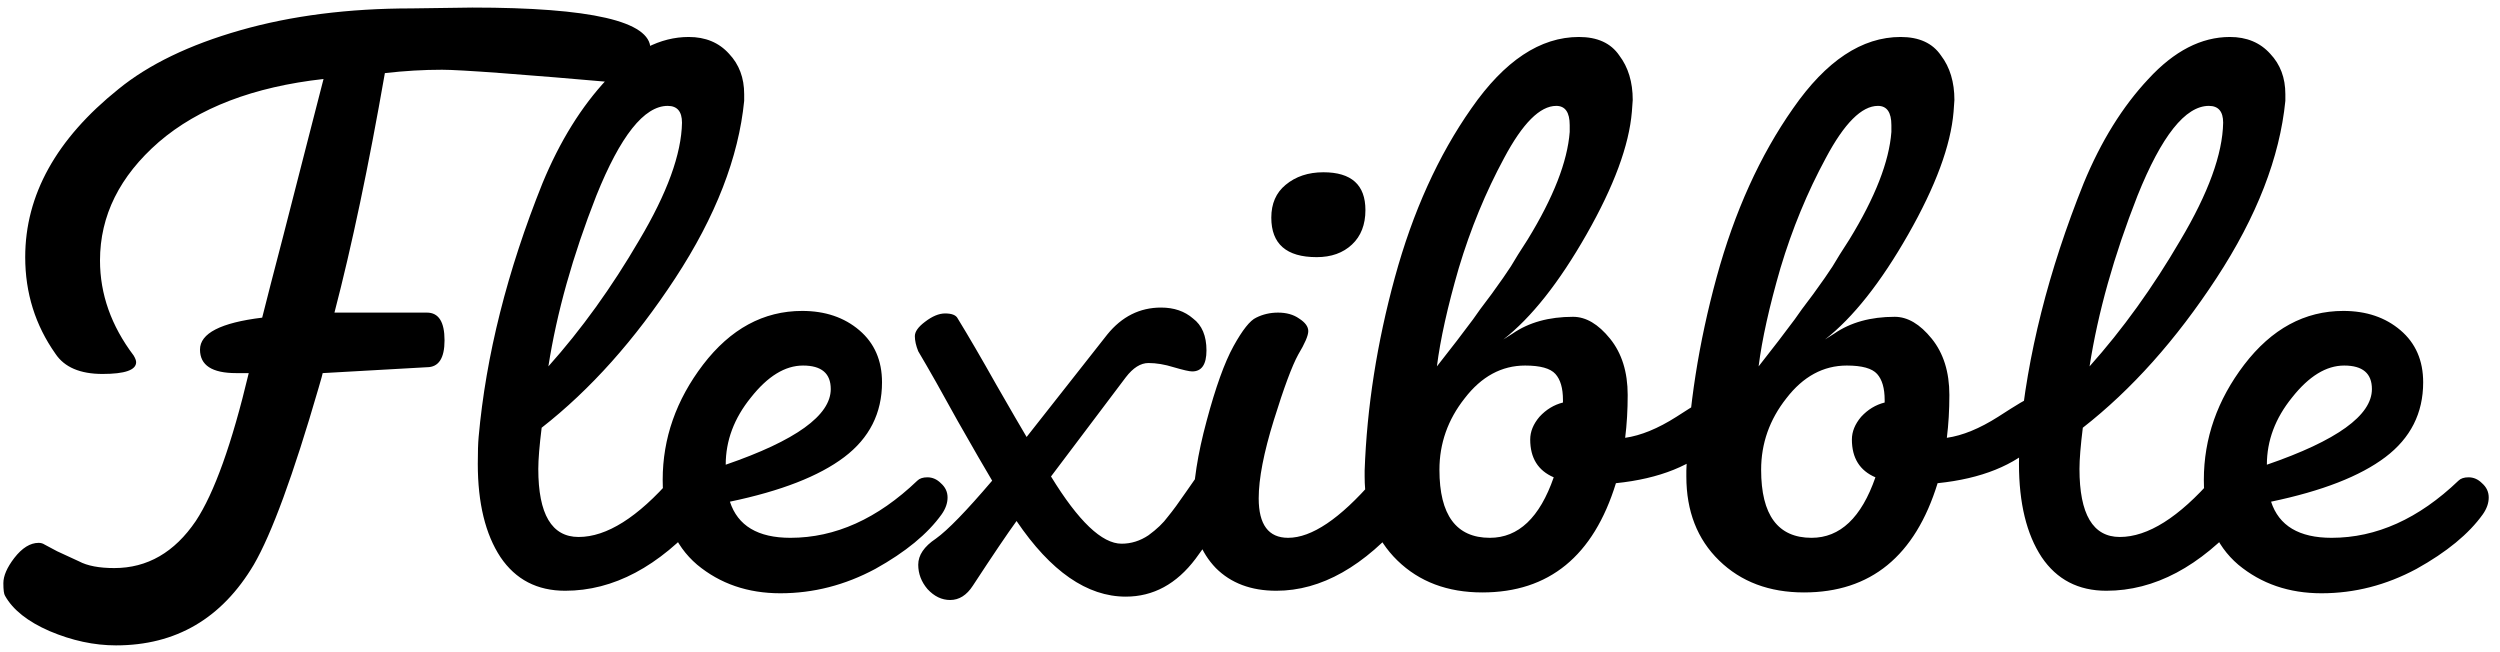
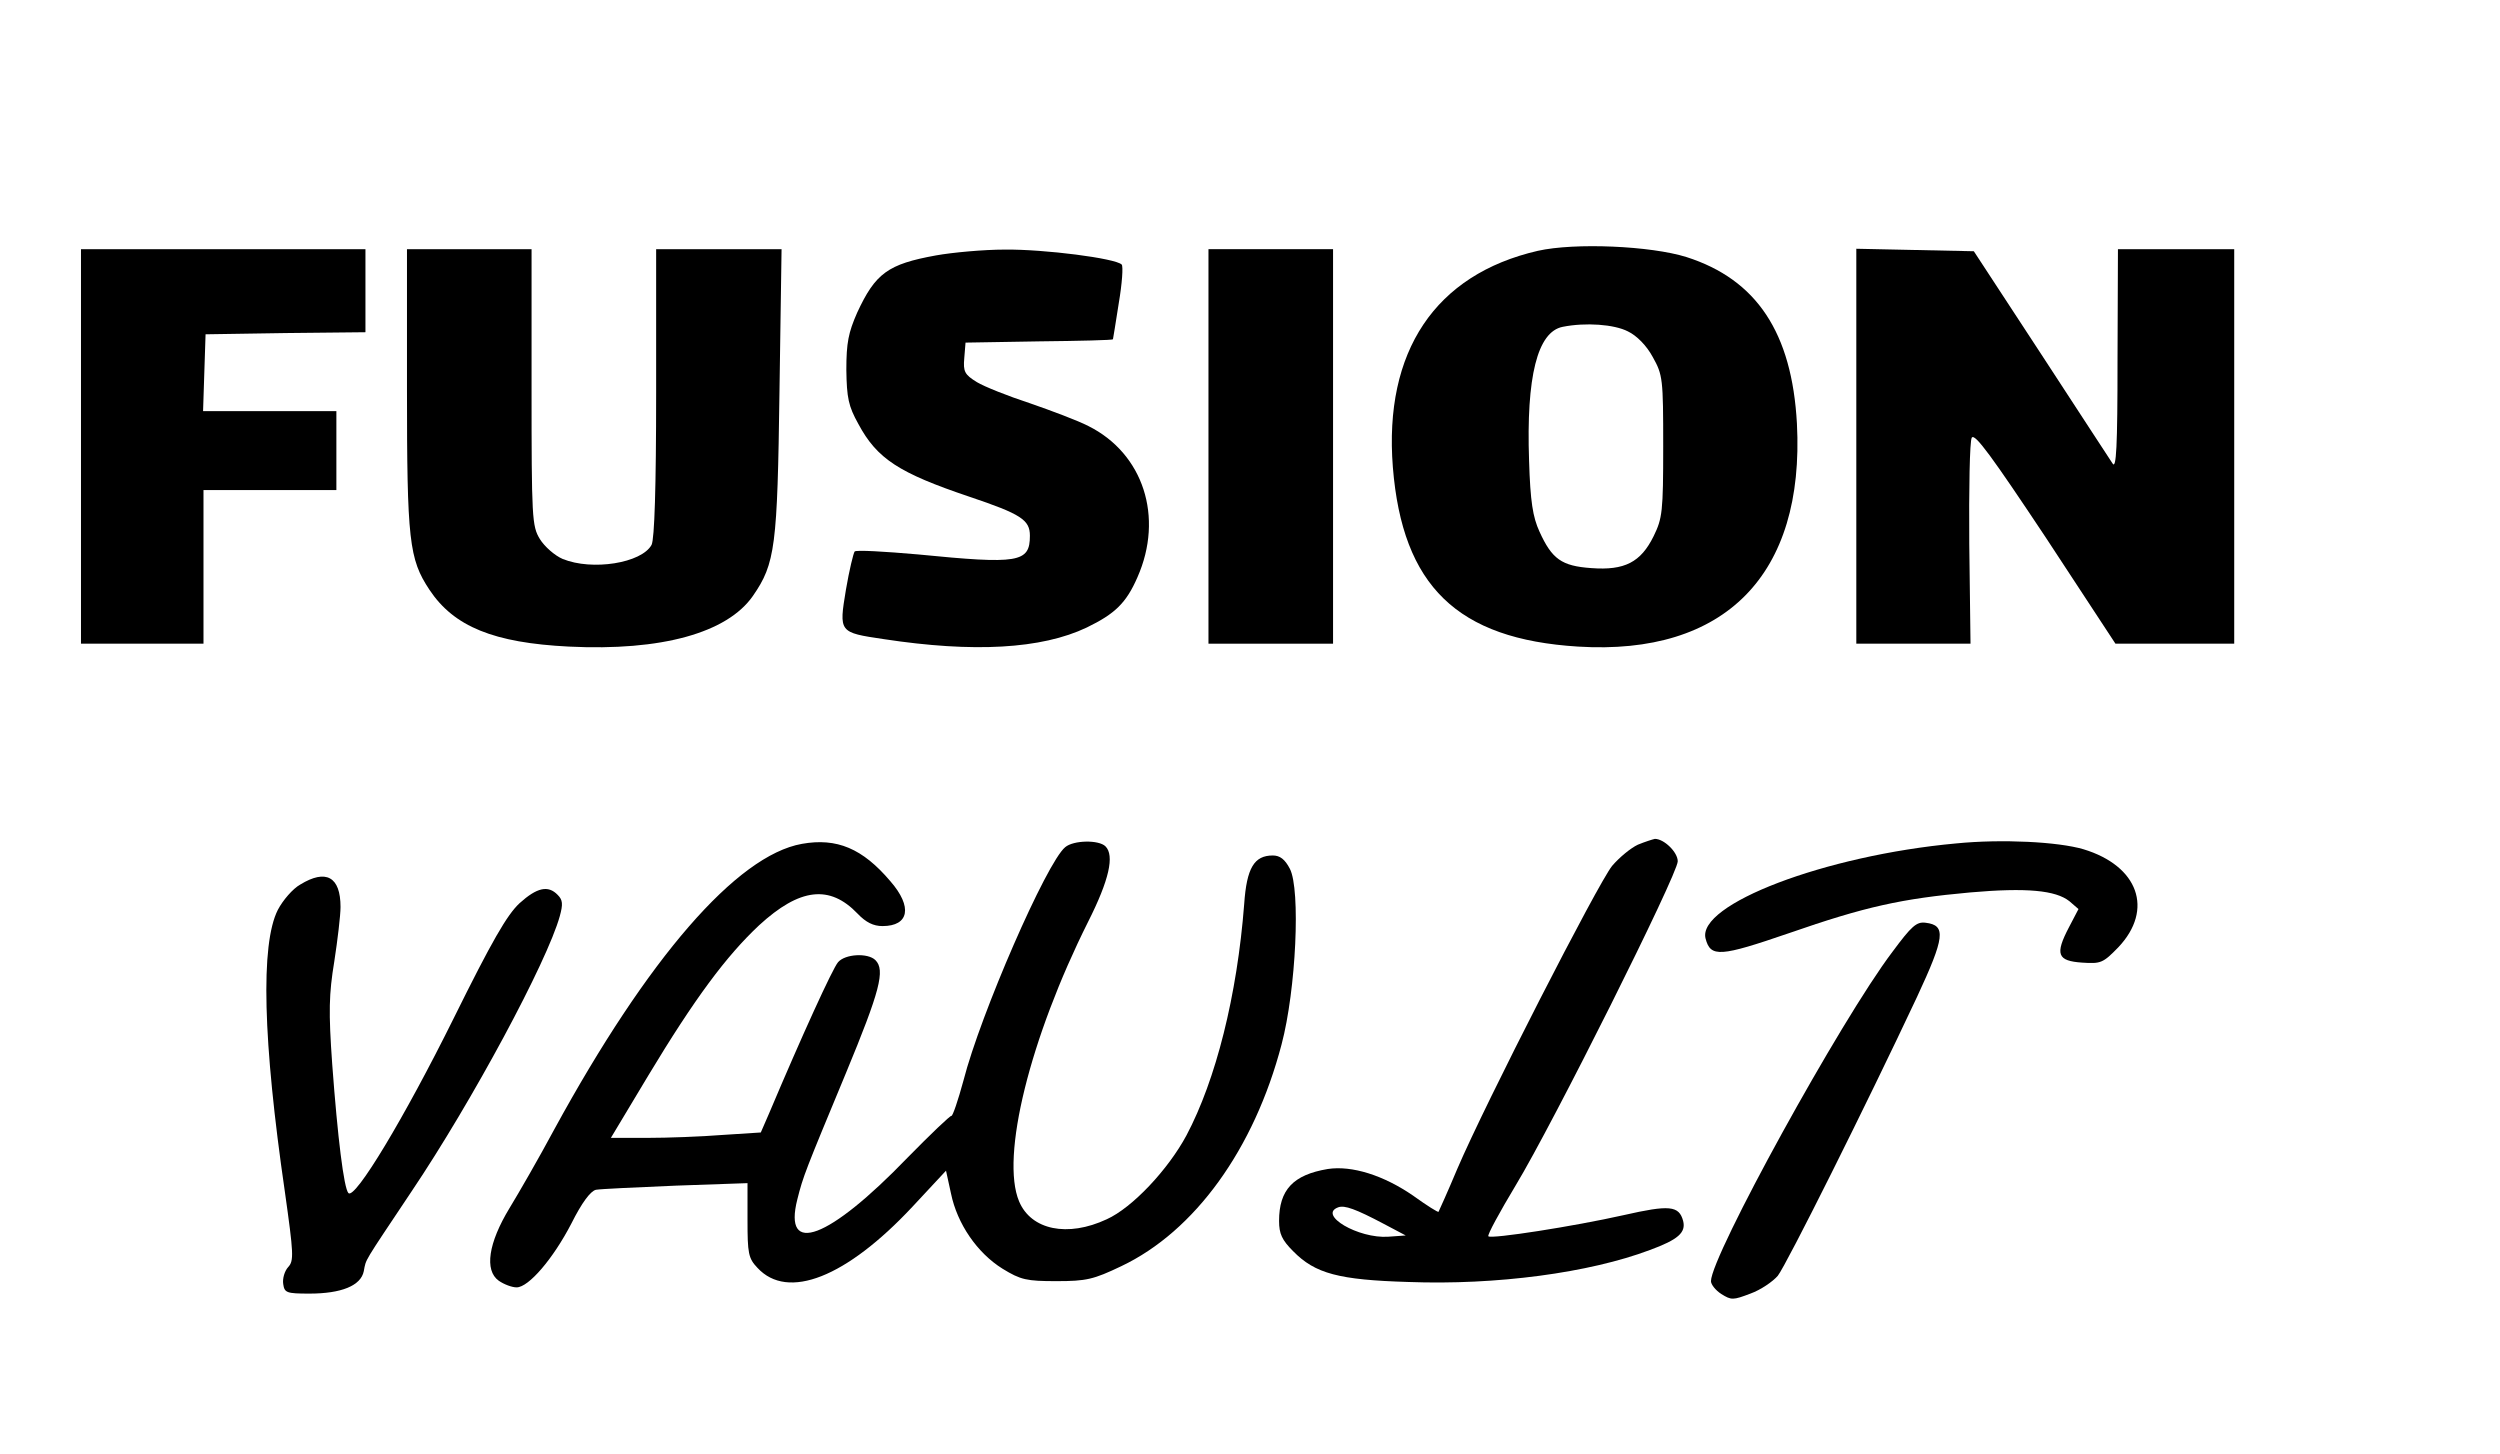
- <svg xmlns="http://www.w3.org/2000/svg" width="119" height="31" viewBox="0 0 119 31" fill="none">
-   <path d="M22.48 0.36C28.133 0.36 30.96 1.013 30.96 2.32C30.96 2.773 30.853 3.16 30.64 3.48C30.453 3.8 30.173 3.96 29.8 3.96H29.68C24.8 3.533 21.92 3.32 21.04 3.32C20.16 3.32 19.253 3.373 18.32 3.48C17.547 7.907 16.747 11.707 15.92 14.88H20.32C20.88 14.88 21.16 15.32 21.16 16.2C21.16 17.053 20.88 17.48 20.32 17.48L15.36 17.76C15.36 17.787 15.293 18.027 15.16 18.48C13.96 22.613 12.933 25.413 12.08 26.88C10.56 29.44 8.373 30.72 5.52 30.72C4.48 30.72 3.427 30.493 2.36 30.04C1.32 29.587 0.613 29.027 0.24 28.36C0.187 28.28 0.16 28.08 0.16 27.76C0.16 27.413 0.333 27.013 0.68 26.56C1.053 26.08 1.44 25.84 1.84 25.84C1.947 25.84 2.04 25.867 2.12 25.92C2.227 25.973 2.427 26.08 2.72 26.24L3.76 26.72C4.16 26.933 4.72 27.04 5.44 27.04C7.013 27.04 8.307 26.293 9.32 24.8C10.2 23.467 11.04 21.12 11.84 17.76H11.24C10.093 17.76 9.52 17.387 9.52 16.64C9.52 15.867 10.507 15.36 12.48 15.12C12.693 14.267 13.027 12.973 13.48 11.24C13.933 9.48 14.333 7.92 14.68 6.56C15.027 5.2 15.267 4.267 15.4 3.76C12.067 4.133 9.453 5.133 7.56 6.76C5.693 8.387 4.76 10.267 4.76 12.4C4.76 14 5.293 15.507 6.36 16.92C6.44 17.053 6.48 17.16 6.48 17.24C6.48 17.613 5.947 17.8 4.88 17.8C3.813 17.8 3.067 17.48 2.64 16.84C1.68 15.48 1.2 13.947 1.2 12.24C1.2 9.28 2.68 6.613 5.64 4.24C7.08 3.067 9.013 2.133 11.44 1.44C13.867 0.747 16.587 0.4 19.6 0.4L22.48 0.36ZM26.903 28.12C25.57 28.12 24.543 27.587 23.823 26.52C23.103 25.427 22.743 23.947 22.743 22.08C22.743 21.52 22.756 21.093 22.783 20.8C23.13 16.933 24.143 12.907 25.823 8.72C26.65 6.72 27.677 5.067 28.903 3.76C30.13 2.427 31.423 1.76 32.783 1.76C33.583 1.76 34.223 2.027 34.703 2.56C35.183 3.067 35.423 3.707 35.423 4.48V4.8C35.157 7.493 34.063 10.307 32.143 13.24C30.223 16.173 28.103 18.547 25.783 20.36C25.677 21.213 25.623 21.867 25.623 22.32C25.623 24.48 26.263 25.56 27.543 25.56C28.877 25.56 30.357 24.627 31.983 22.76C32.17 22.573 32.397 22.48 32.663 22.48C32.956 22.48 33.223 22.6 33.463 22.84C33.73 23.053 33.863 23.333 33.863 23.68C33.863 24 33.703 24.333 33.383 24.68C31.357 26.973 29.197 28.12 26.903 28.12ZM31.783 5.04C30.663 5.04 29.53 6.467 28.383 9.32C27.263 12.173 26.503 14.88 26.103 17.44C27.677 15.68 29.116 13.68 30.423 11.44C31.756 9.2 32.437 7.333 32.463 5.84C32.463 5.307 32.236 5.04 31.783 5.04ZM31.544 22.84C31.544 20.867 32.184 19.04 33.464 17.36C34.771 15.653 36.344 14.8 38.184 14.8C39.277 14.8 40.184 15.107 40.904 15.72C41.624 16.333 41.984 17.16 41.984 18.2C41.984 19.667 41.384 20.853 40.184 21.76C38.984 22.667 37.171 23.373 34.744 23.88C35.117 25.027 36.077 25.6 37.624 25.6C39.757 25.6 41.771 24.693 43.664 22.88C43.771 22.773 43.931 22.72 44.144 22.72C44.384 22.72 44.597 22.813 44.784 23C44.997 23.187 45.104 23.413 45.104 23.68C45.104 23.947 45.011 24.213 44.824 24.48C44.157 25.413 43.104 26.28 41.664 27.08C40.224 27.853 38.717 28.24 37.144 28.24C35.597 28.24 34.277 27.787 33.184 26.88C32.091 25.947 31.544 24.6 31.544 22.84ZM38.224 17.4C37.371 17.4 36.544 17.907 35.744 18.92C34.944 19.907 34.544 20.973 34.544 22.12C37.877 20.973 39.544 19.773 39.544 18.52C39.544 17.773 39.104 17.4 38.224 17.4ZM48.388 24.8C47.961 25.387 47.267 26.413 46.307 27.88C46.014 28.333 45.654 28.56 45.227 28.56C44.828 28.56 44.468 28.387 44.148 28.04C43.854 27.693 43.708 27.307 43.708 26.88C43.708 26.427 43.987 26.013 44.547 25.64C45.108 25.24 46.001 24.32 47.227 22.88C46.907 22.347 46.361 21.4 45.587 20.04C44.841 18.68 44.214 17.573 43.708 16.72C43.601 16.453 43.547 16.213 43.547 16C43.547 15.787 43.708 15.56 44.028 15.32C44.374 15.053 44.694 14.92 44.987 14.92C45.307 14.92 45.508 15 45.587 15.16C46.094 15.987 46.708 17.04 47.428 18.32C48.148 19.573 48.627 20.4 48.867 20.8L52.708 15.92C53.401 15.067 54.254 14.64 55.267 14.64C55.881 14.64 56.388 14.813 56.788 15.16C57.214 15.48 57.428 15.987 57.428 16.68C57.428 17.347 57.201 17.68 56.748 17.68C56.614 17.68 56.321 17.613 55.867 17.48C55.441 17.347 55.041 17.28 54.667 17.28C54.294 17.28 53.934 17.507 53.587 17.96L50.028 22.68C51.334 24.813 52.454 25.88 53.388 25.88C53.841 25.88 54.267 25.747 54.667 25.48C55.068 25.187 55.374 24.893 55.587 24.6C55.828 24.307 56.121 23.907 56.468 23.4C56.814 22.893 57.081 22.52 57.267 22.28C57.454 22.04 57.681 21.92 57.947 21.92C58.214 21.92 58.414 22.027 58.547 22.24C58.708 22.453 58.788 22.72 58.788 23.04C58.788 23.333 58.734 23.56 58.627 23.72C58.547 23.853 58.361 24.213 58.068 24.8C57.774 25.36 57.388 25.96 56.907 26.6C56.001 27.8 54.894 28.4 53.587 28.4C51.748 28.4 50.014 27.2 48.388 24.8ZM56.794 24.16C56.794 22.987 57.008 21.613 57.434 20.04C57.861 18.44 58.288 17.253 58.714 16.48C59.141 15.707 59.501 15.253 59.794 15.12C60.114 14.96 60.461 14.88 60.834 14.88C61.234 14.88 61.568 14.973 61.834 15.16C62.128 15.347 62.274 15.547 62.274 15.76C62.274 15.973 62.114 16.347 61.794 16.88C61.501 17.413 61.114 18.453 60.634 20C60.154 21.547 59.914 22.787 59.914 23.72C59.914 24.973 60.381 25.6 61.314 25.6C62.434 25.6 63.781 24.693 65.354 22.88C65.568 22.613 65.821 22.48 66.114 22.48C66.434 22.48 66.714 22.6 66.954 22.84C67.221 23.053 67.354 23.32 67.354 23.64C67.354 23.933 67.208 24.267 66.914 24.64C64.941 26.96 62.888 28.12 60.754 28.12C59.554 28.12 58.594 27.76 57.874 27.04C57.154 26.293 56.794 25.333 56.794 24.16ZM62.674 12.24C61.234 12.24 60.514 11.613 60.514 10.36C60.514 9.693 60.741 9.173 61.194 8.8C61.674 8.4 62.274 8.2 62.994 8.2C64.328 8.2 64.994 8.8 64.994 10C64.994 10.693 64.781 11.24 64.354 11.64C63.928 12.04 63.368 12.24 62.674 12.24ZM70.918 25.6C72.278 25.6 73.291 24.64 73.957 22.72C73.211 22.4 72.838 21.8 72.838 20.92C72.838 20.547 72.984 20.187 73.278 19.84C73.597 19.493 73.971 19.267 74.397 19.16V19.04C74.397 18.48 74.278 18.067 74.037 17.8C73.797 17.533 73.317 17.4 72.597 17.4C71.478 17.4 70.517 17.92 69.718 18.96C68.918 19.973 68.517 21.107 68.517 22.36C68.517 24.52 69.317 25.6 70.918 25.6ZM77.677 5.32C77.544 6.92 76.824 8.867 75.517 11.16C74.211 13.453 72.891 15.12 71.558 16.16L71.998 15.88C72.771 15.347 73.731 15.08 74.877 15.08C75.491 15.08 76.078 15.427 76.638 16.12C77.198 16.813 77.478 17.707 77.478 18.8C77.478 19.52 77.438 20.2 77.358 20.84C78.104 20.733 78.918 20.4 79.797 19.84C80.704 19.253 81.198 18.96 81.278 18.96C81.864 18.96 82.157 19.307 82.157 20C82.157 20.427 81.998 20.787 81.677 21.08C80.584 22.147 78.998 22.787 76.918 23C75.851 26.467 73.731 28.2 70.558 28.2C68.904 28.2 67.558 27.693 66.517 26.68C65.478 25.667 64.957 24.333 64.957 22.68V22.4C65.064 19.387 65.544 16.32 66.397 13.2C67.251 10.08 68.464 7.4 70.037 5.16C71.611 2.893 73.317 1.76 75.157 1.76C76.037 1.76 76.677 2.053 77.078 2.64C77.504 3.2 77.718 3.907 77.718 4.76L77.677 5.32ZM74.078 5.04C73.304 5.04 72.478 5.867 71.597 7.52C70.718 9.147 69.998 10.893 69.438 12.76C68.904 14.6 68.558 16.16 68.397 17.44C69.091 16.56 69.664 15.813 70.118 15.2C70.278 14.96 70.571 14.56 70.998 14C71.424 13.413 71.731 12.973 71.918 12.68C72.104 12.36 72.371 11.933 72.718 11.4C73.944 9.4 74.611 7.693 74.718 6.28V5.96C74.718 5.347 74.504 5.04 74.078 5.04ZM86.23 25.6C87.59 25.6 88.603 24.64 89.27 22.72C88.523 22.4 88.15 21.8 88.15 20.92C88.15 20.547 88.297 20.187 88.59 19.84C88.91 19.493 89.283 19.267 89.71 19.16V19.04C89.71 18.48 89.59 18.067 89.35 17.8C89.11 17.533 88.63 17.4 87.91 17.4C86.79 17.4 85.83 17.92 85.03 18.96C84.23 19.973 83.83 21.107 83.83 22.36C83.83 24.52 84.63 25.6 86.23 25.6ZM92.99 5.32C92.857 6.92 92.137 8.867 90.83 11.16C89.523 13.453 88.203 15.12 86.87 16.16L87.31 15.88C88.083 15.347 89.043 15.08 90.19 15.08C90.803 15.08 91.39 15.427 91.95 16.12C92.51 16.813 92.79 17.707 92.79 18.8C92.79 19.52 92.75 20.2 92.67 20.84C93.417 20.733 94.23 20.4 95.11 19.84C96.017 19.253 96.51 18.96 96.59 18.96C97.177 18.96 97.47 19.307 97.47 20C97.47 20.427 97.31 20.787 96.99 21.08C95.897 22.147 94.31 22.787 92.23 23C91.163 26.467 89.043 28.2 85.87 28.2C84.217 28.2 82.87 27.693 81.83 26.68C80.79 25.667 80.27 24.333 80.27 22.68V22.4C80.377 19.387 80.857 16.32 81.71 13.2C82.563 10.08 83.777 7.4 85.35 5.16C86.923 2.893 88.63 1.76 90.47 1.76C91.35 1.76 91.99 2.053 92.39 2.64C92.817 3.2 93.03 3.907 93.03 4.76L92.99 5.32ZM89.39 5.04C88.617 5.04 87.79 5.867 86.91 7.52C86.03 9.147 85.31 10.893 84.75 12.76C84.217 14.6 83.87 16.16 83.71 17.44C84.403 16.56 84.977 15.813 85.43 15.2C85.59 14.96 85.883 14.56 86.31 14C86.737 13.413 87.043 12.973 87.23 12.68C87.417 12.36 87.683 11.933 88.03 11.4C89.257 9.4 89.923 7.693 90.03 6.28V5.96C90.03 5.347 89.817 5.04 89.39 5.04ZM100.263 28.12C98.929 28.12 97.903 27.587 97.183 26.52C96.463 25.427 96.103 23.947 96.103 22.08C96.103 21.52 96.116 21.093 96.142 20.8C96.489 16.933 97.502 12.907 99.183 8.72C100.009 6.72 101.036 5.067 102.263 3.76C103.489 2.427 104.783 1.76 106.143 1.76C106.943 1.76 107.583 2.027 108.063 2.56C108.543 3.067 108.783 3.707 108.783 4.48V4.8C108.516 7.493 107.423 10.307 105.503 13.24C103.583 16.173 101.463 18.547 99.142 20.36C99.036 21.213 98.983 21.867 98.983 22.32C98.983 24.48 99.623 25.56 100.903 25.56C102.236 25.56 103.716 24.627 105.343 22.76C105.529 22.573 105.756 22.48 106.023 22.48C106.316 22.48 106.583 22.6 106.823 22.84C107.089 23.053 107.223 23.333 107.223 23.68C107.223 24 107.063 24.333 106.743 24.68C104.716 26.973 102.556 28.12 100.263 28.12ZM105.143 5.04C104.023 5.04 102.889 6.467 101.743 9.32C100.623 12.173 99.862 14.88 99.463 17.44C101.036 15.68 102.476 13.68 103.783 11.44C105.116 9.2 105.796 7.333 105.822 5.84C105.822 5.307 105.596 5.04 105.143 5.04ZM104.903 22.84C104.903 20.867 105.543 19.04 106.823 17.36C108.13 15.653 109.703 14.8 111.543 14.8C112.637 14.8 113.543 15.107 114.263 15.72C114.983 16.333 115.343 17.16 115.343 18.2C115.343 19.667 114.743 20.853 113.543 21.76C112.343 22.667 110.53 23.373 108.103 23.88C108.477 25.027 109.437 25.6 110.983 25.6C113.117 25.6 115.13 24.693 117.023 22.88C117.13 22.773 117.29 22.72 117.503 22.72C117.743 22.72 117.957 22.813 118.143 23C118.357 23.187 118.463 23.413 118.463 23.68C118.463 23.947 118.37 24.213 118.183 24.48C117.517 25.413 116.463 26.28 115.023 27.08C113.583 27.853 112.077 28.24 110.503 28.24C108.957 28.24 107.637 27.787 106.543 26.88C105.45 25.947 104.903 24.6 104.903 22.84ZM111.583 17.4C110.73 17.4 109.903 17.907 109.103 18.92C108.303 19.907 107.903 20.973 107.903 22.12C111.237 20.973 112.903 19.773 112.903 18.52C112.903 17.773 112.463 17.4 111.583 17.4Z" fill="black" />
+ <svg xmlns="http://www.w3.org/2000/svg" version="1.0" width="602pt" height="350pt" viewBox="0 0 602 350" preserveAspectRatio="xMidYMid meet">
+   <g transform="translate(0,350) scale(0.1,-0.1)" fill="#000000" stroke="none">
+     <path d="M3703 2896 c-247 -57 -371 -242 -349 -521 23 -286 155 -414 446 -432 354 -22 546 173 527 537 -12 219 -97 347 -266 401 -86 27 -269 35 -358 15z m217 -194 c21 -10 45 -34 60 -62 24 -43 25 -52 25 -215 0 -157 -2 -173 -23 -216 -31 -63 -70 -83 -150 -77 -72 5 -95 22 -125 88 -16 35 -22 72 -25 171 -7 202 20 310 81 322 55 11 124 6 157 -11z" />
+     <path d="M195 2425 l0 -475 148 0 147 0 0 185 0 185 160 0 160 0 0 95 0 95 -160 0 -161 0 3 93 3 92 193 3 192 2 0 100 0 100 -342 0 -343 0 0 -475z" />
+     <path d="M980 2563 c0 -365 5 -409 54 -483 59 -89 155 -128 336 -137 223 -11 381 33 443 122 54 78 59 119 64 493 l5 342 -151 0 -151 0 0 -346 c0 -228 -4 -352 -11 -366 -24 -44 -143 -63 -214 -34 -19 8 -44 30 -55 48 -19 31 -20 50 -20 366 l0 332 -150 0 -150 0 0 -337z" />
+     <path d="M2254 2885 c-116 -21 -146 -43 -190 -138 -21 -48 -26 -72 -26 -138 1 -67 5 -87 29 -130 45 -84 98 -118 267 -175 125 -42 146 -56 146 -94 0 -65 -27 -69 -270 -45 -80 7 -148 11 -152 7 -3 -4 -13 -45 -21 -92 -17 -103 -17 -103 91 -119 216 -33 380 -24 489 28 68 33 95 59 122 121 64 145 14 298 -118 364 -25 13 -89 37 -141 55 -52 17 -110 40 -128 51 -29 18 -33 25 -30 58 l3 37 178 3 c97 1 177 3 177 5 0 1 7 40 14 87 8 47 11 89 7 93 -15 15 -186 37 -281 36 -52 0 -127 -7 -166 -14z" />
+     <path d="M2910 2425 l0 -475 150 0 150 0 0 475 0 475 -150 0 -150 0 0 -475z" />
+     <path d="M4470 2425 l0 -475 138 0 137 0 -3 240 c-1 132 1 248 6 256 7 12 49 -46 178 -240 l168 -256 143 0 143 0 0 475 0 475 -140 0 -140 0 -1 -267 c0 -211 -3 -264 -12 -249 -7 10 -84 129 -173 265 l-161 246 -141 3 -142 3 0 -476z" />
+     <path d="M1931 1468 c-157 -28 -371 -275 -596 -687 -37 -69 -86 -154 -108 -190 -51 -84 -61 -150 -26 -175 13 -9 32 -16 43 -16 29 0 88 69 132 154 25 50 46 78 59 81 11 2 98 6 193 10 l172 6 0 -89 c0 -80 2 -92 24 -115 73 -79 214 -23 373 147 l81 87 12 -55 c15 -73 63 -143 124 -181 44 -27 58 -30 130 -30 72 0 89 4 156 36 177 84 320 282 386 534 35 132 46 373 20 423 -12 23 -24 32 -41 32 -45 0 -63 -30 -69 -117 -17 -220 -68 -423 -139 -557 -44 -82 -130 -174 -192 -202 -94 -44 -182 -26 -211 43 -45 107 26 393 166 673 51 101 64 160 42 182 -16 16 -77 15 -97 -2 -45 -37 -204 -402 -245 -562 -13 -48 -26 -86 -29 -85 -3 1 -51 -45 -106 -101 -189 -196 -300 -238 -265 -100 14 56 19 68 117 304 82 198 95 248 71 272 -18 18 -73 15 -90 -5 -13 -15 -87 -177 -166 -364 l-20 -46 -93 -6 c-50 -4 -132 -7 -180 -7 l-88 0 90 150 c112 186 188 288 267 362 98 90 170 98 237 28 20 -21 38 -30 60 -30 64 0 73 46 19 108 -67 79 -129 105 -213 90z" />
+     <path d="M3944 1466 c-17 -8 -44 -30 -62 -51 -34 -42 -305 -571 -373 -730 -23 -55 -44 -101 -45 -103 -1 -2 -28 15 -60 38 -72 50 -149 74 -207 65 -83 -14 -117 -50 -117 -125 0 -31 7 -46 34 -73 53 -54 110 -69 277 -74 212 -8 436 22 582 77 68 25 87 42 80 70 -10 37 -33 39 -143 14 -120 -27 -319 -58 -326 -51 -3 3 27 58 66 123 89 147 390 749 390 780 0 22 -33 54 -55 54 -5 -1 -24 -7 -41 -14z m-612 -913 l53 -28 -42 -3 c-72 -5 -171 53 -120 71 15 5 41 -4 109 -40z" />
+     <path d="M4710 1469 c-316 -29 -624 -147 -603 -229 12 -46 35 -44 201 13 184 64 271 83 436 98 137 12 206 5 239 -21 l22 -19 -23 -44 c-34 -65 -28 -81 32 -85 45 -3 50 -1 87 37 86 91 48 196 -84 236 -61 18 -196 25 -307 14z" />
+     <path d="M723 1370 c-18 -10 -42 -38 -54 -61 -42 -83 -36 -315 17 -679 21 -149 22 -166 8 -181 -9 -10 -14 -28 -12 -41 3 -21 8 -23 63 -23 77 0 124 19 131 54 6 31 -3 15 115 192 146 217 327 554 357 663 8 29 7 39 -5 51 -23 24 -50 18 -92 -20 -30 -28 -66 -90 -159 -278 -118 -238 -237 -436 -253 -420 -11 12 -26 134 -39 310 -9 127 -8 169 5 248 8 52 15 111 15 131 0 73 -35 92 -97 54z" />
+     <path d="M4557 1208 c-125 -165 -437 -733 -437 -793 0 -8 11 -22 25 -31 24 -15 28 -15 70 1 25 9 54 29 66 43 21 27 213 411 335 671 67 144 71 173 21 179 -22 3 -34 -8 -80 -70z" />
+   </g>
</svg>
